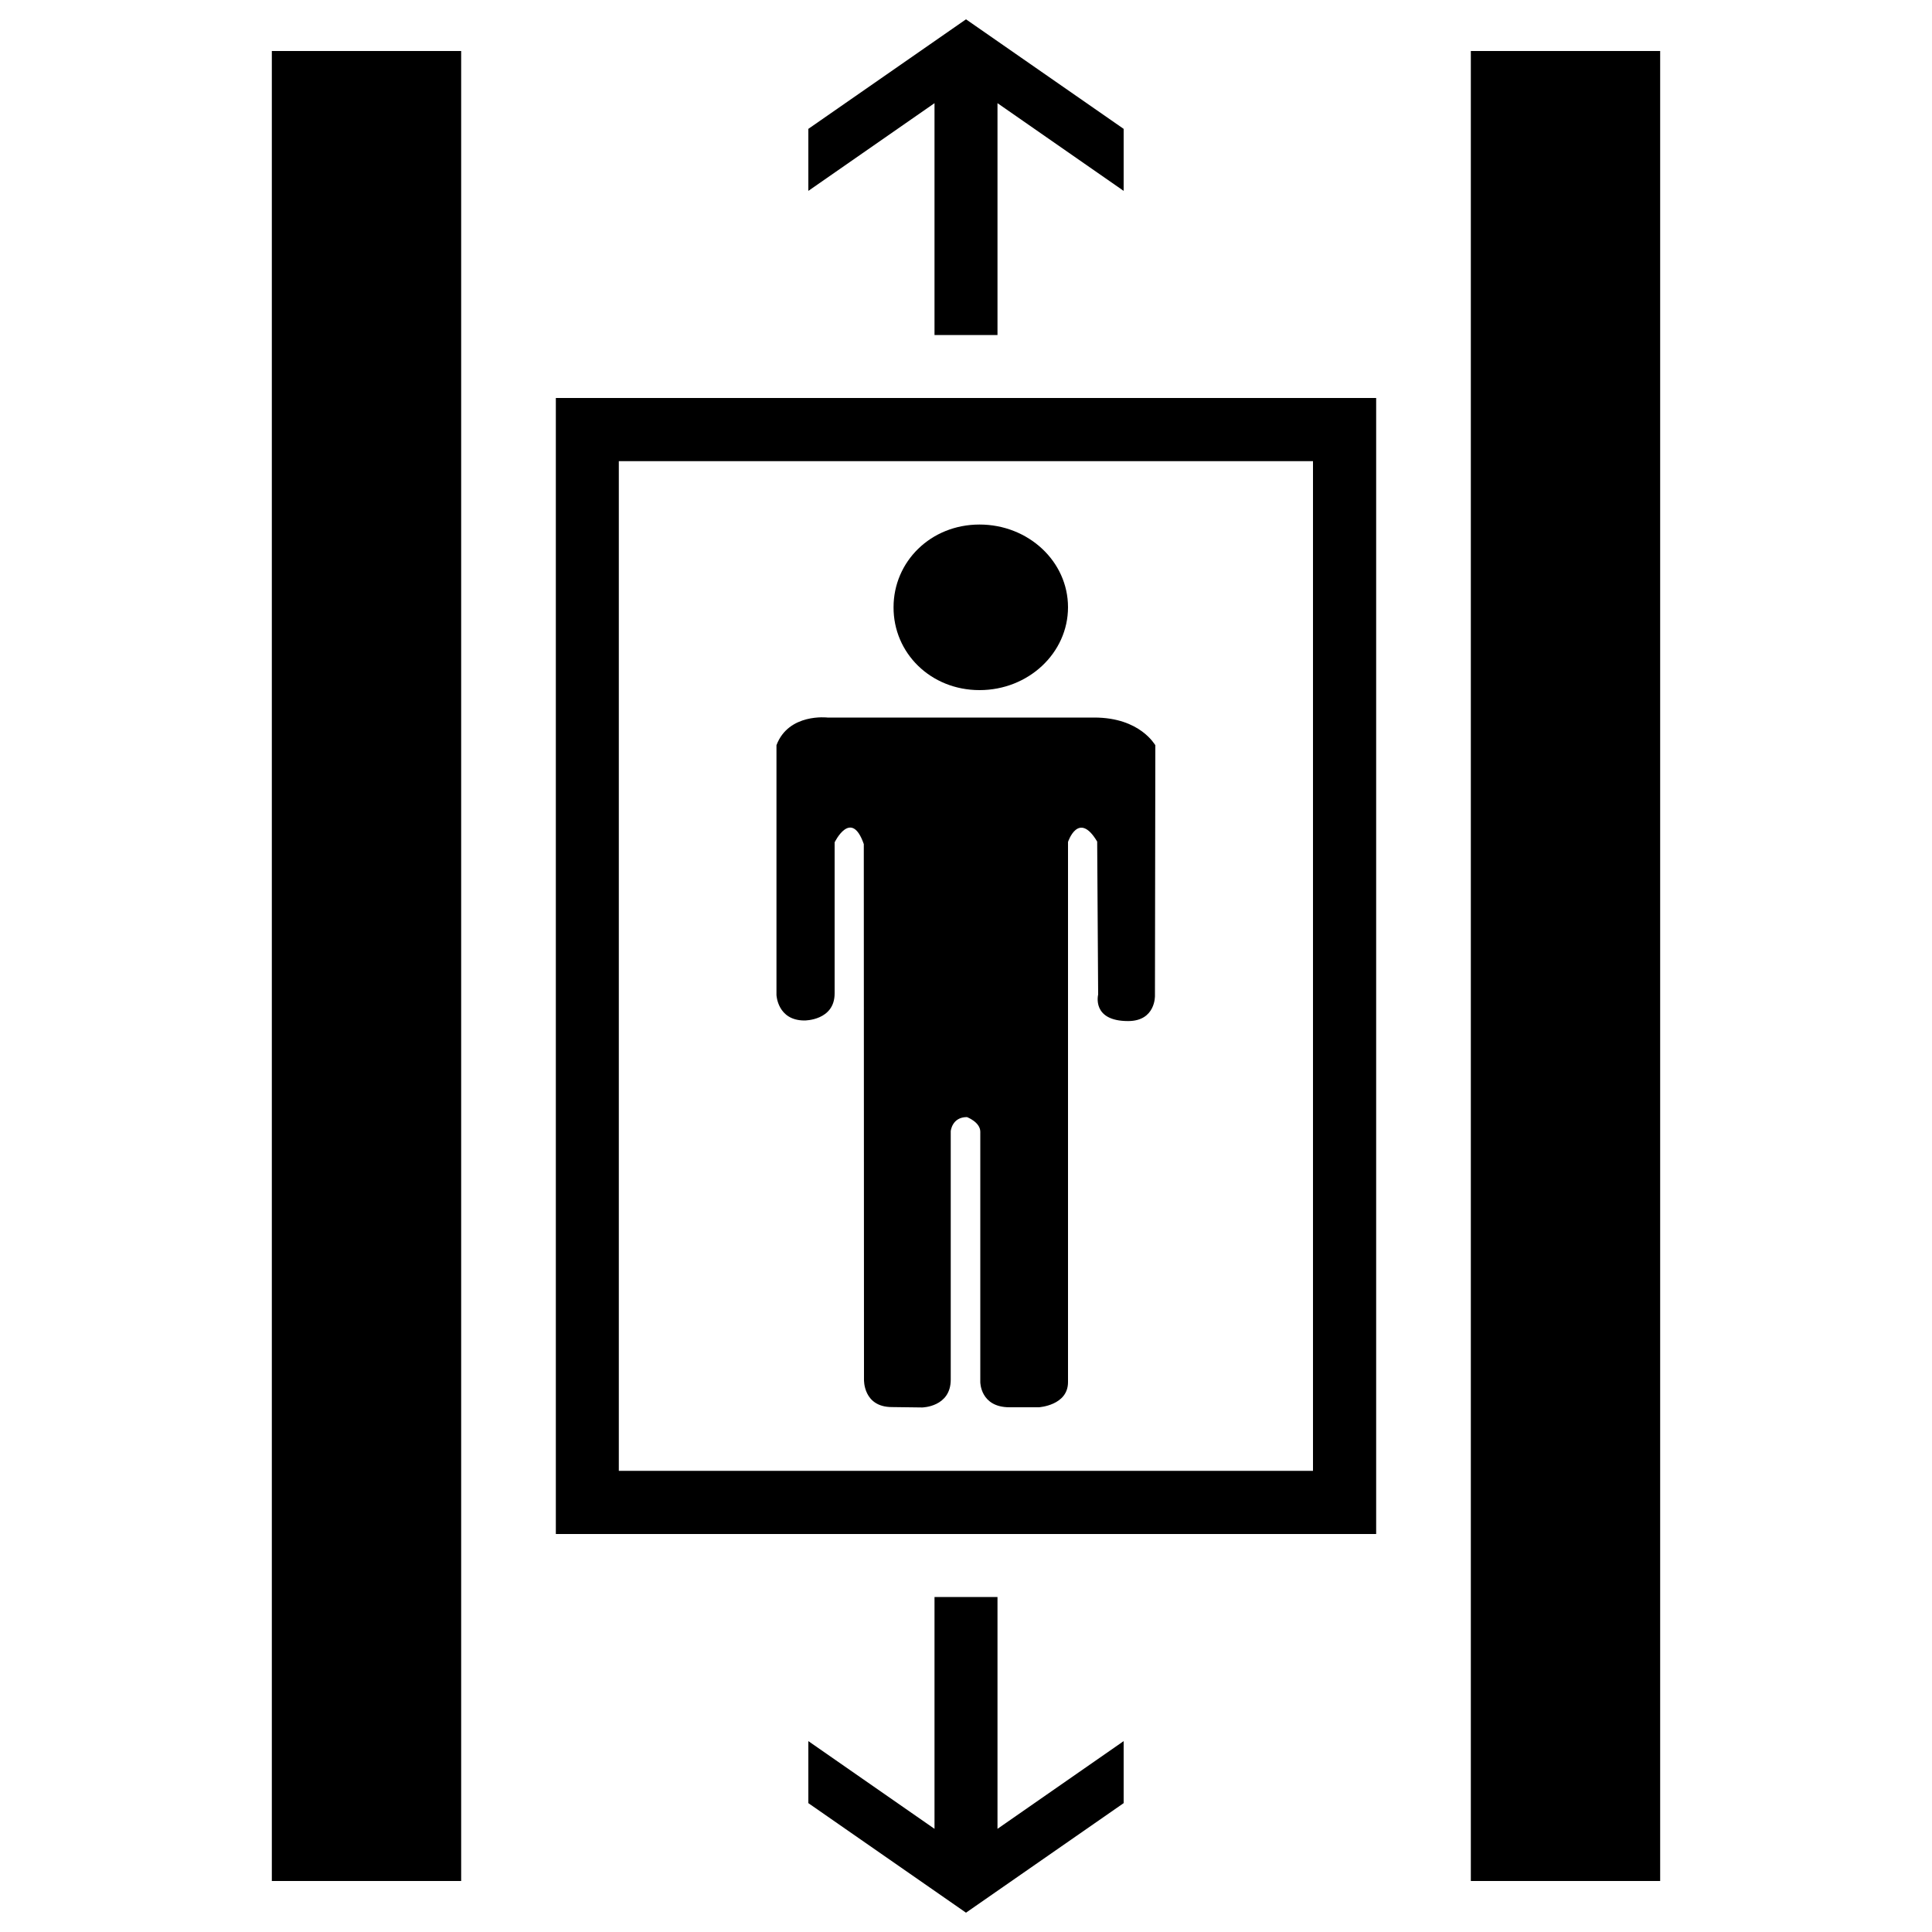
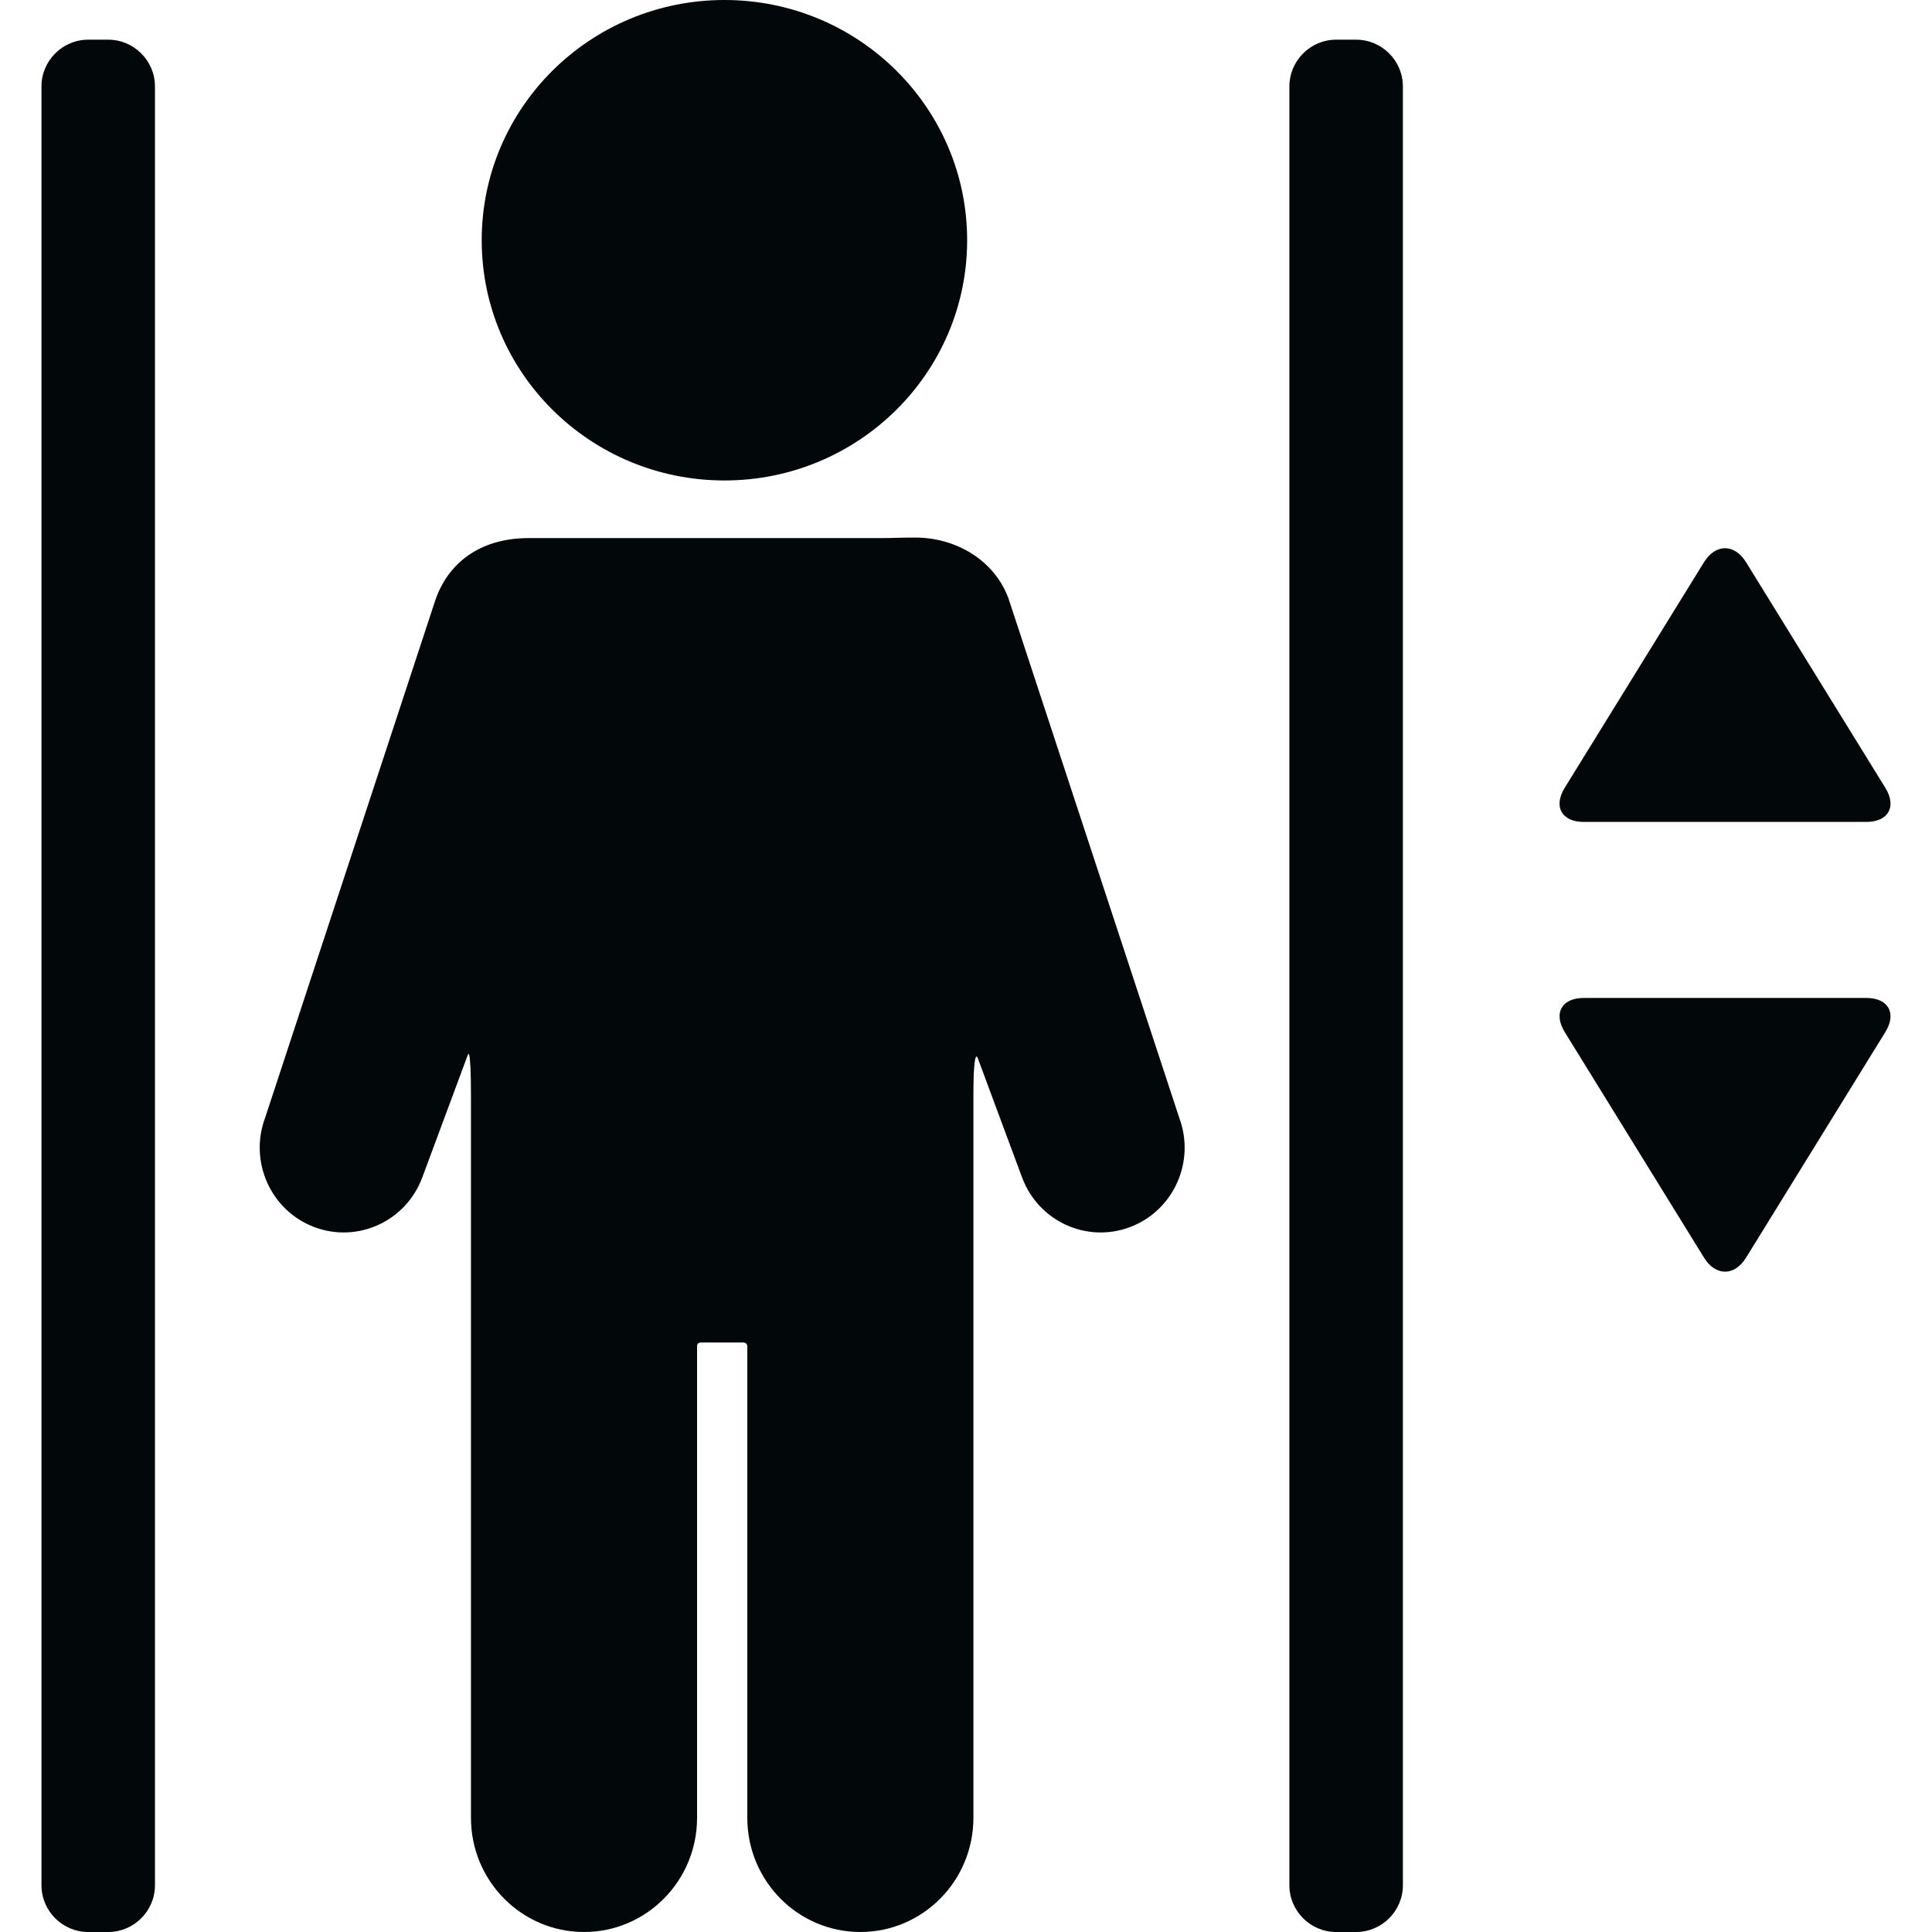
- <svg xmlns="http://www.w3.org/2000/svg" version="1.1" x="0px" y="0px" viewBox="0 0 1000 1000" enable-background="new 0 0 1000 1000" xml:space="preserve">
+ <svg xmlns="http://www.w3.org/2000/svg" version="1.1" id="Capa_1" x="0px" y="0px" width="512px" height="512px" viewBox="0 0 289.385 289.385" style="enable-background:new 0 0 289.385 289.385;" xml:space="preserve">
  <g>
-     <path d="M507,357.2c25.3,0,45.8-19.2,45.8-42.9c0-23.7-20.5-42.8-45.8-42.8c-25.3,0-44.5,19.2-44.5,42.8C462.4,338,481.7,357.2,507,357.2z M140.7,973.6h98V26.4h-98V973.6z M483.7,173.4h32.6v-120l65.3,45.4V66.7L500,10l-81.6,56.7v32.1l65.3-45.4L483.7,173.4L483.7,173.4z M287.7,794h424.6V206H287.7V794z M320.3,238.7h359.3v522.6H320.3V238.7z M761.3,26.4v947.2h98V26.4H761.3z M566.4,371.4H428.3c0,0-20.1-2.4-26.4,14.3v129.3c0,0,0.5,13.2,14.5,13.2c0,0,15.6,0.1,15.6-14V436c0,0,8.6-17.8,15.1,0.9l0.1,277.2c0,0-0.5,14.2,14.5,14.2l15.6,0.2c0,0,14.8-0.2,14.8-14.4V585.5c0,0,0.6-7.3,8.4-7.3c0,0,6.9,2.6,6.9,7.6v129.6c0,0,0,13,15.1,13h15.2c0,0,15.1-0.9,15.1-13V435.8c0,0,5.4-16.5,15.1-0.2l0.5,79.2c0,0-3.5,13.7,15.5,13.7c14.3,0,13.9-13.1,13.9-13.1l0.2-129.7C597.8,385.7,590.3,371.4,566.4,371.4z M516.3,826.6h-32.6v120l-65.3-45.4v32.1L500,990l81.6-56.7v-32.1l-65.3,45.4V826.6L516.3,826.6z" />
+     <g>
+       <g>
+         <path d="M151.046,89.61c-2.157-5.809-7.987-9.089-13.914-9.089c-2.959,0-3.231,0.075-4.993,0.075H84.207     c-1.763,0-3.329,0-4.997,0c-6.768,0-11.754,3.206-13.91,9.014l-25.594,77.832c-2.438,6.566,0.856,13.888,7.358,16.351     c6.503,2.463,13.751-0.864,16.189-7.431l6.805-18.32c0,0,0.485-1.848,0.485,6.217v108.025c0,9.445,7.581,17.102,16.934,17.102     c9.352,0,16.933-7.656,16.933-17.102V201.71c0,0-0.081-0.624,0.573-0.624c1.59,0,4.77,0,6.359,0c0.628,0,0.593,0.624,0.593,0.624     v70.573c0,9.445,7.58,17.102,16.933,17.102c9.353,0,16.933-7.656,16.933-17.102V164.258c0-8.195,0.711-5.611,0.711-5.611     l6.579,17.715c2.438,6.566,9.688,9.895,16.189,7.431c6.502-2.463,9.798-9.784,7.359-16.351L151.046,89.61z" fill="#02070a" />
+         <ellipse cx="108.509" cy="35.983" rx="36.356" ry="35.983" fill="#02070a" />
+       </g>
+       <g>
+         <g>
+           <g>
+             <path d="M23.212,282.384c0,3.851-3.15,7.001-7,7.001h-3c-3.85,0-7-3.15-7-7.001V12.944c0-3.85,3.15-7,7-7h3c3.85,0,7,3.15,7,7       V282.384z" fill="#02070a" />
+           </g>
+         </g>
+       </g>
+       <g>
+         <g>
+           <g>
+             <path d="M210.132,282.384c0,3.851-3.148,7.001-7,7.001h-3c-3.852,0-7-3.15-7-7.001V12.944c0-3.85,3.148-7,7-7h3       c3.852,0,7,3.15,7,7V282.384z" fill="#02070a" />
+           </g>
+         </g>
+       </g>
+       <g>
+         <path d="M282.399,118.007c1.734,2.808,0.451,5.105-2.848,5.105h-42.334c-3.301,0-4.582-2.297-2.85-5.105l20.863-33.79     c1.734-2.808,4.57-2.808,6.305,0L282.399,118.007z" fill="#02070a" />
+         <path d="M234.37,154.583c-1.732-2.808-0.451-5.104,2.85-5.104h42.332c3.301,0,4.582,2.297,2.848,5.104l-20.861,33.79     c-1.732,2.809-4.57,2.809-6.305,0L234.37,154.583z" fill="#02070a" />
+       </g>
+     </g>
  </g>
+   <g>
+ </g>
+   <g>
+ </g>
+   <g>
+ </g>
+   <g>
+ </g>
+   <g>
+ </g>
+   <g>
+ </g>
+   <g>
+ </g>
+   <g>
+ </g>
+   <g>
+ </g>
+   <g>
+ </g>
+   <g>
+ </g>
+   <g>
+ </g>
+   <g>
+ </g>
+   <g>
+ </g>
+   <g>
+ </g>
</svg>
